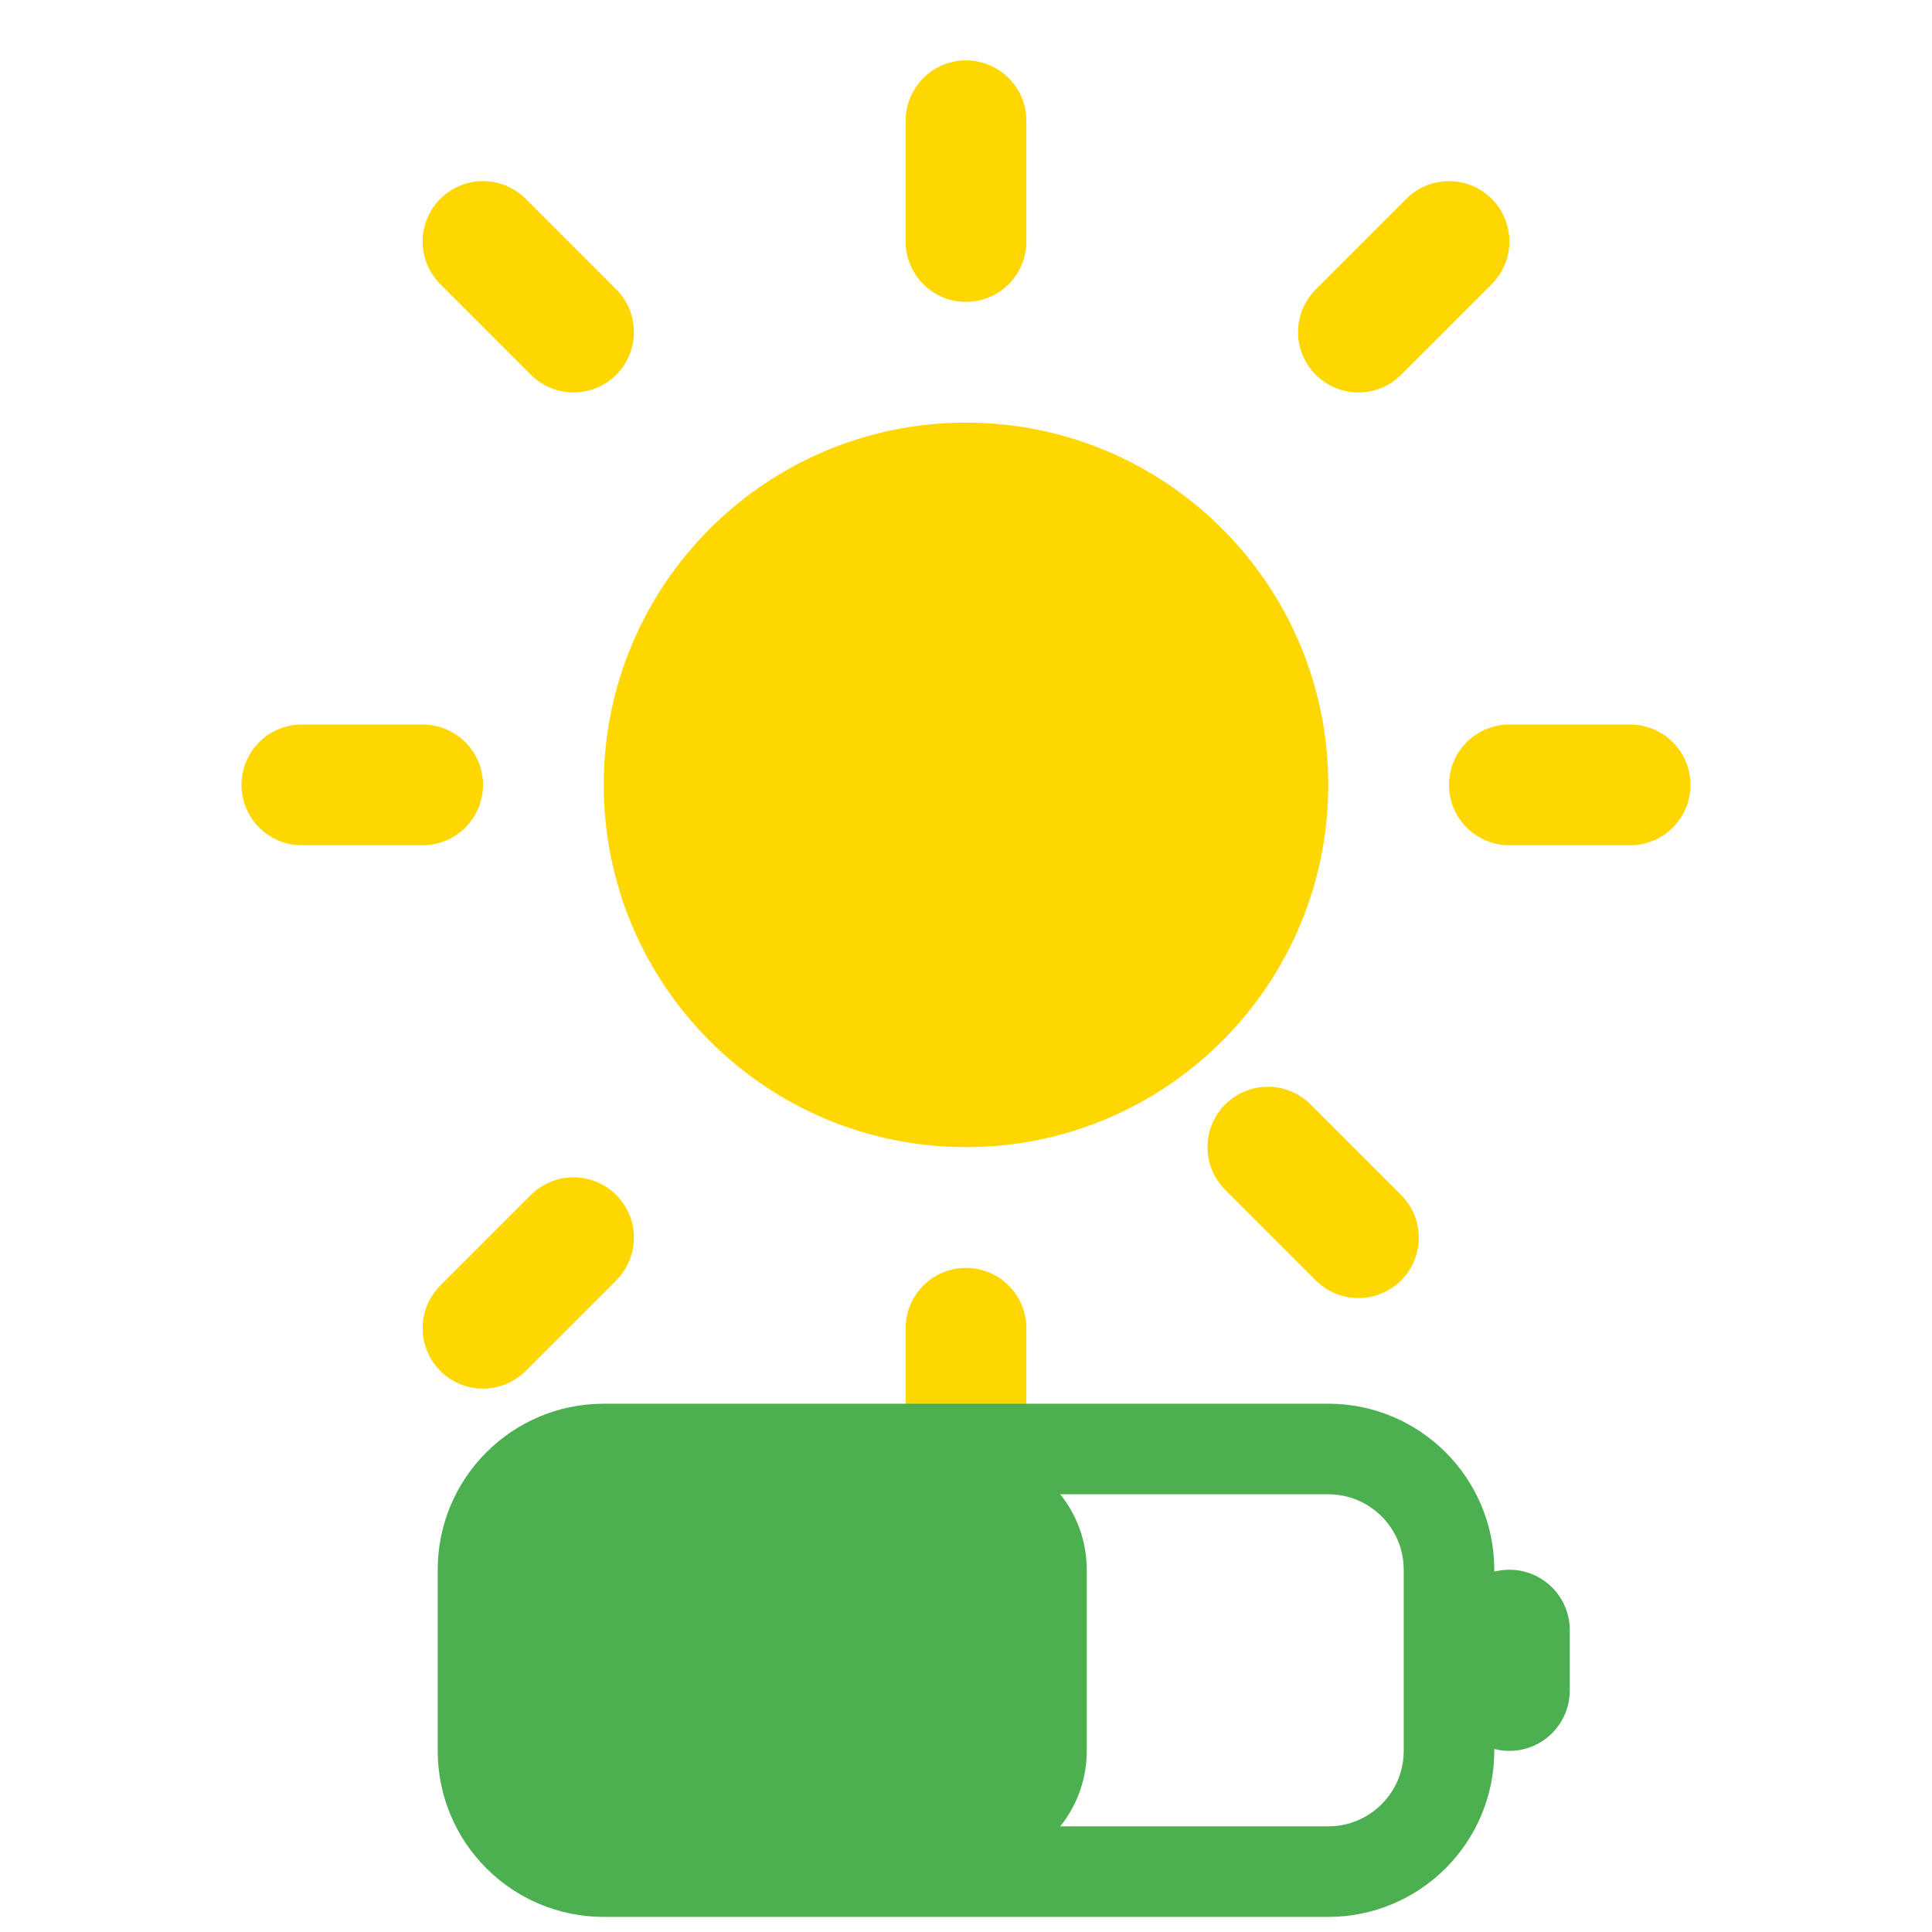
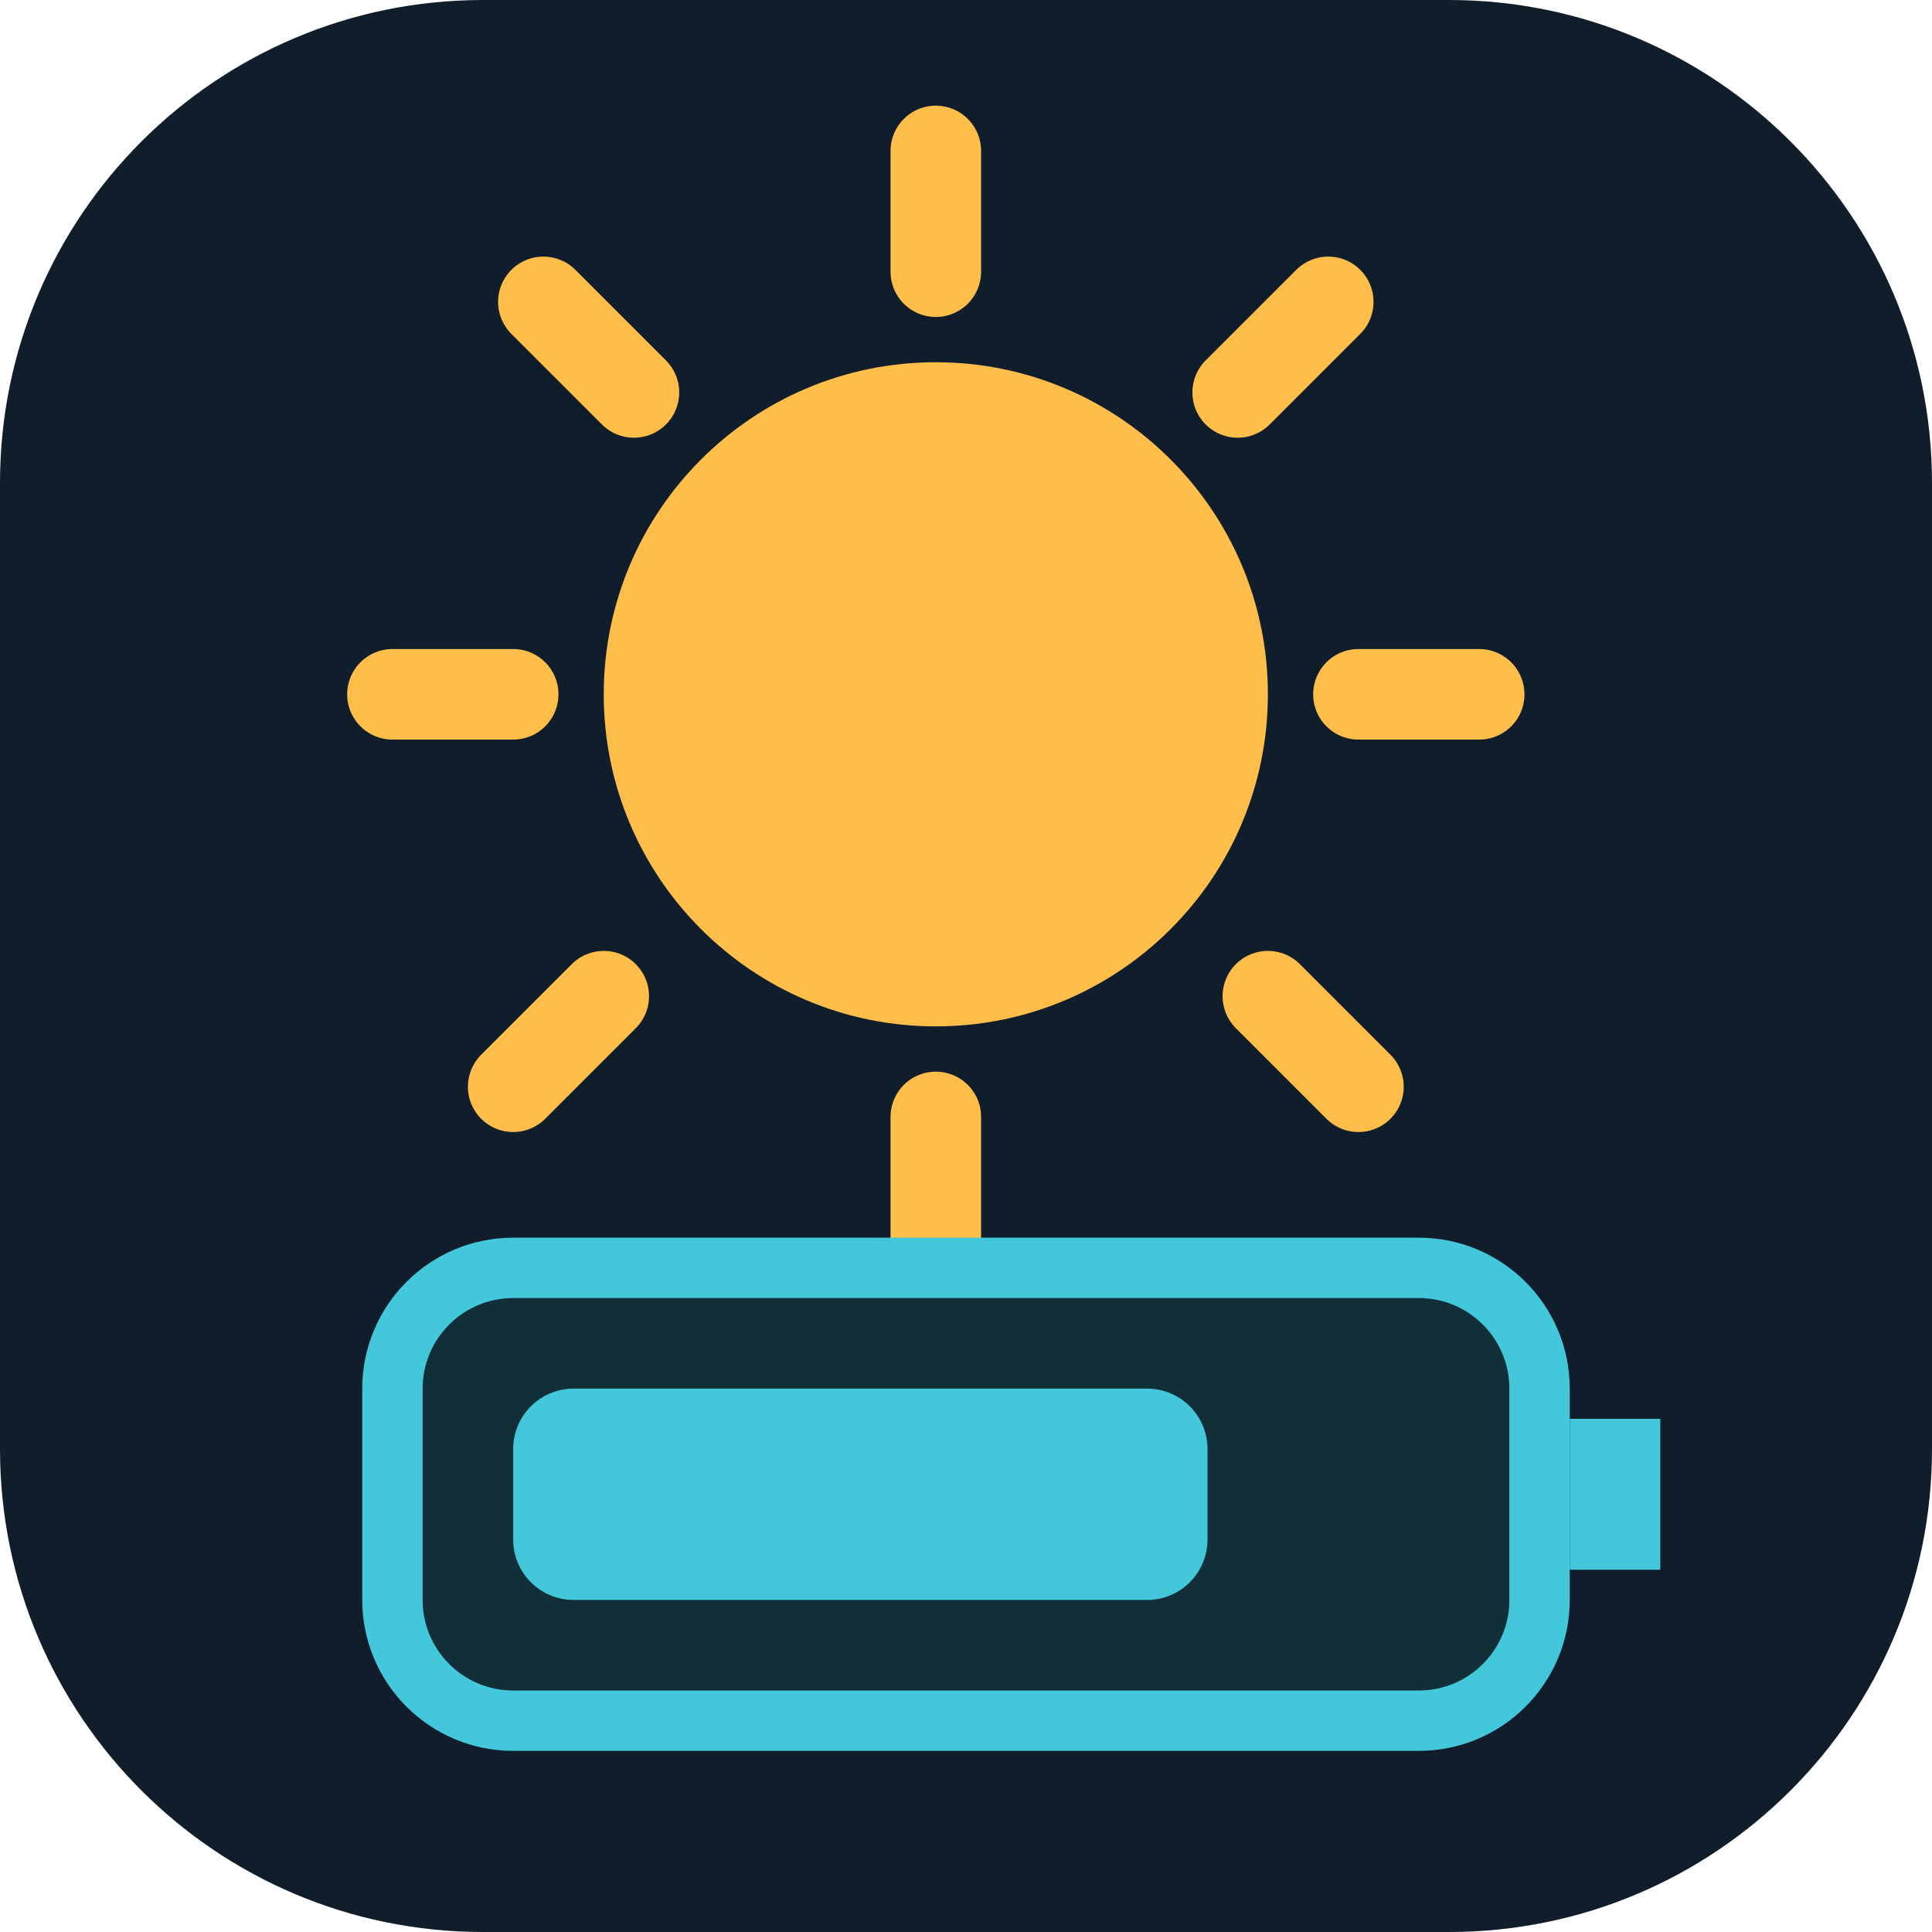
- <svg xmlns="http://www.w3.org/2000/svg" viewBox="0 0 32 32">
-   <circle cx="16" cy="13" r="6" fill="#FFD700" />
-   <line x1="16" y1="4" x2="16" y2="2" stroke="#FFD700" stroke-width="2" stroke-linecap="round" />
-   <line x1="16" y1="24" x2="16" y2="22" stroke="#FFD700" stroke-width="2" stroke-linecap="round" />
-   <line x1="7" y1="13" x2="5" y2="13" stroke="#FFD700" stroke-width="2" stroke-linecap="round" />
-   <line x1="27" y1="13" x2="25" y2="13" stroke="#FFD700" stroke-width="2" stroke-linecap="round" />
-   <line x1="9.5" y1="5.5" x2="8" y2="4" stroke="#FFD700" stroke-width="2" stroke-linecap="round" />
-   <line x1="22.5" y1="20.5" x2="21" y2="19" stroke="#FFD700" stroke-width="2" stroke-linecap="round" />
-   <line x1="22.5" y1="5.5" x2="24" y2="4" stroke="#FFD700" stroke-width="2" stroke-linecap="round" />
-   <line x1="9.5" y1="20.5" x2="8" y2="22" stroke="#FFD700" stroke-width="2" stroke-linecap="round" />
-   <rect x="8" y="24" width="16" height="7" rx="2" fill="none" stroke="#4CAF50" stroke-width="1.5" />
-   <rect x="8" y="24" width="10" height="7" rx="2" fill="#4CAF50" />
-   <rect x="24" y="26" width="2" height="3" rx="1" fill="#4CAF50" />
+ <svg xmlns="http://www.w3.org/2000/svg" viewBox="0 0 64 64">
+   <rect width="64" height="64" rx="16" fill="#101e2c" />
+   <circle cx="31" cy="23" r="11" fill="#ffbd4a" />
+   <g stroke="#ffbd4a" stroke-width="3" stroke-linecap="round">
+     <path d="M31 5v4M31 37v4M13 23h4M45 23h4M18 10l3 3M42 33l3 3M44 10l-3 3M20 33l-3 3" />
+   </g>
+   <rect x="13" y="42" width="38" height="15" rx="4" fill="#102f38" stroke="#43c7db" stroke-width="2" />
+   <rect x="17" y="46" width="23" height="7" rx="2" fill="#43c7db" />
+   <path d="M52 47h3v5h-3" fill="#43c7db" />
</svg>
